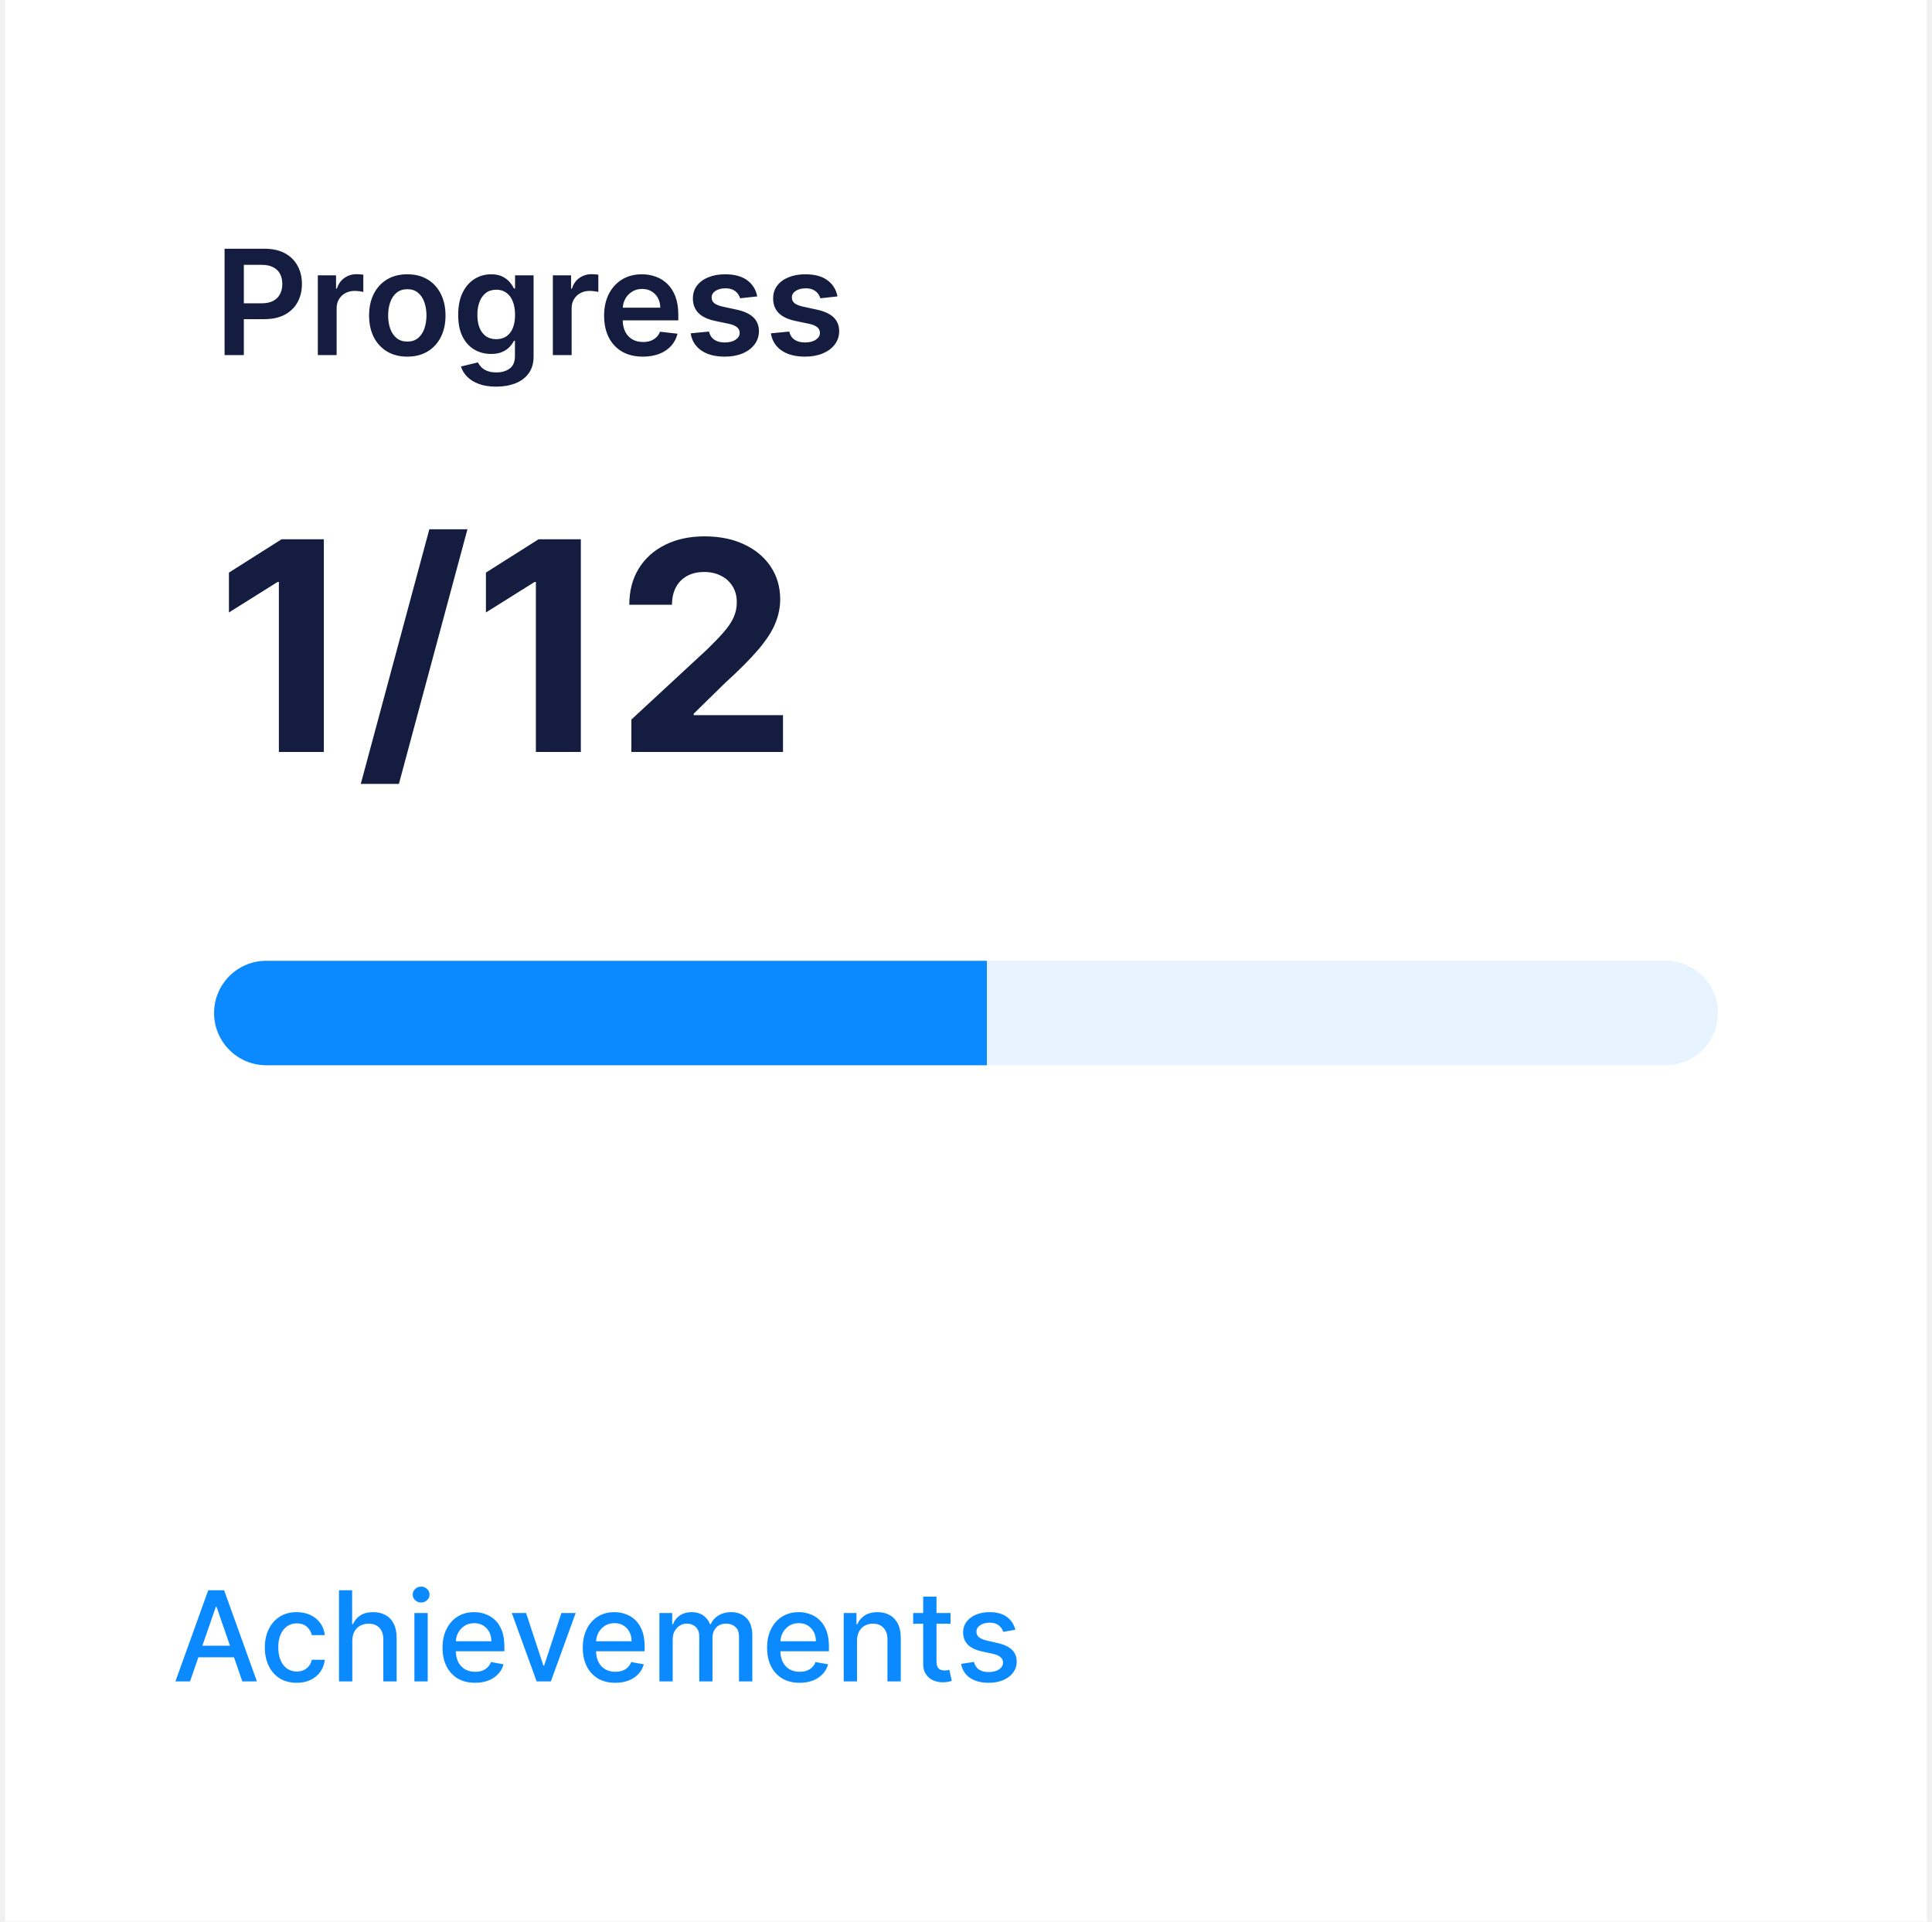
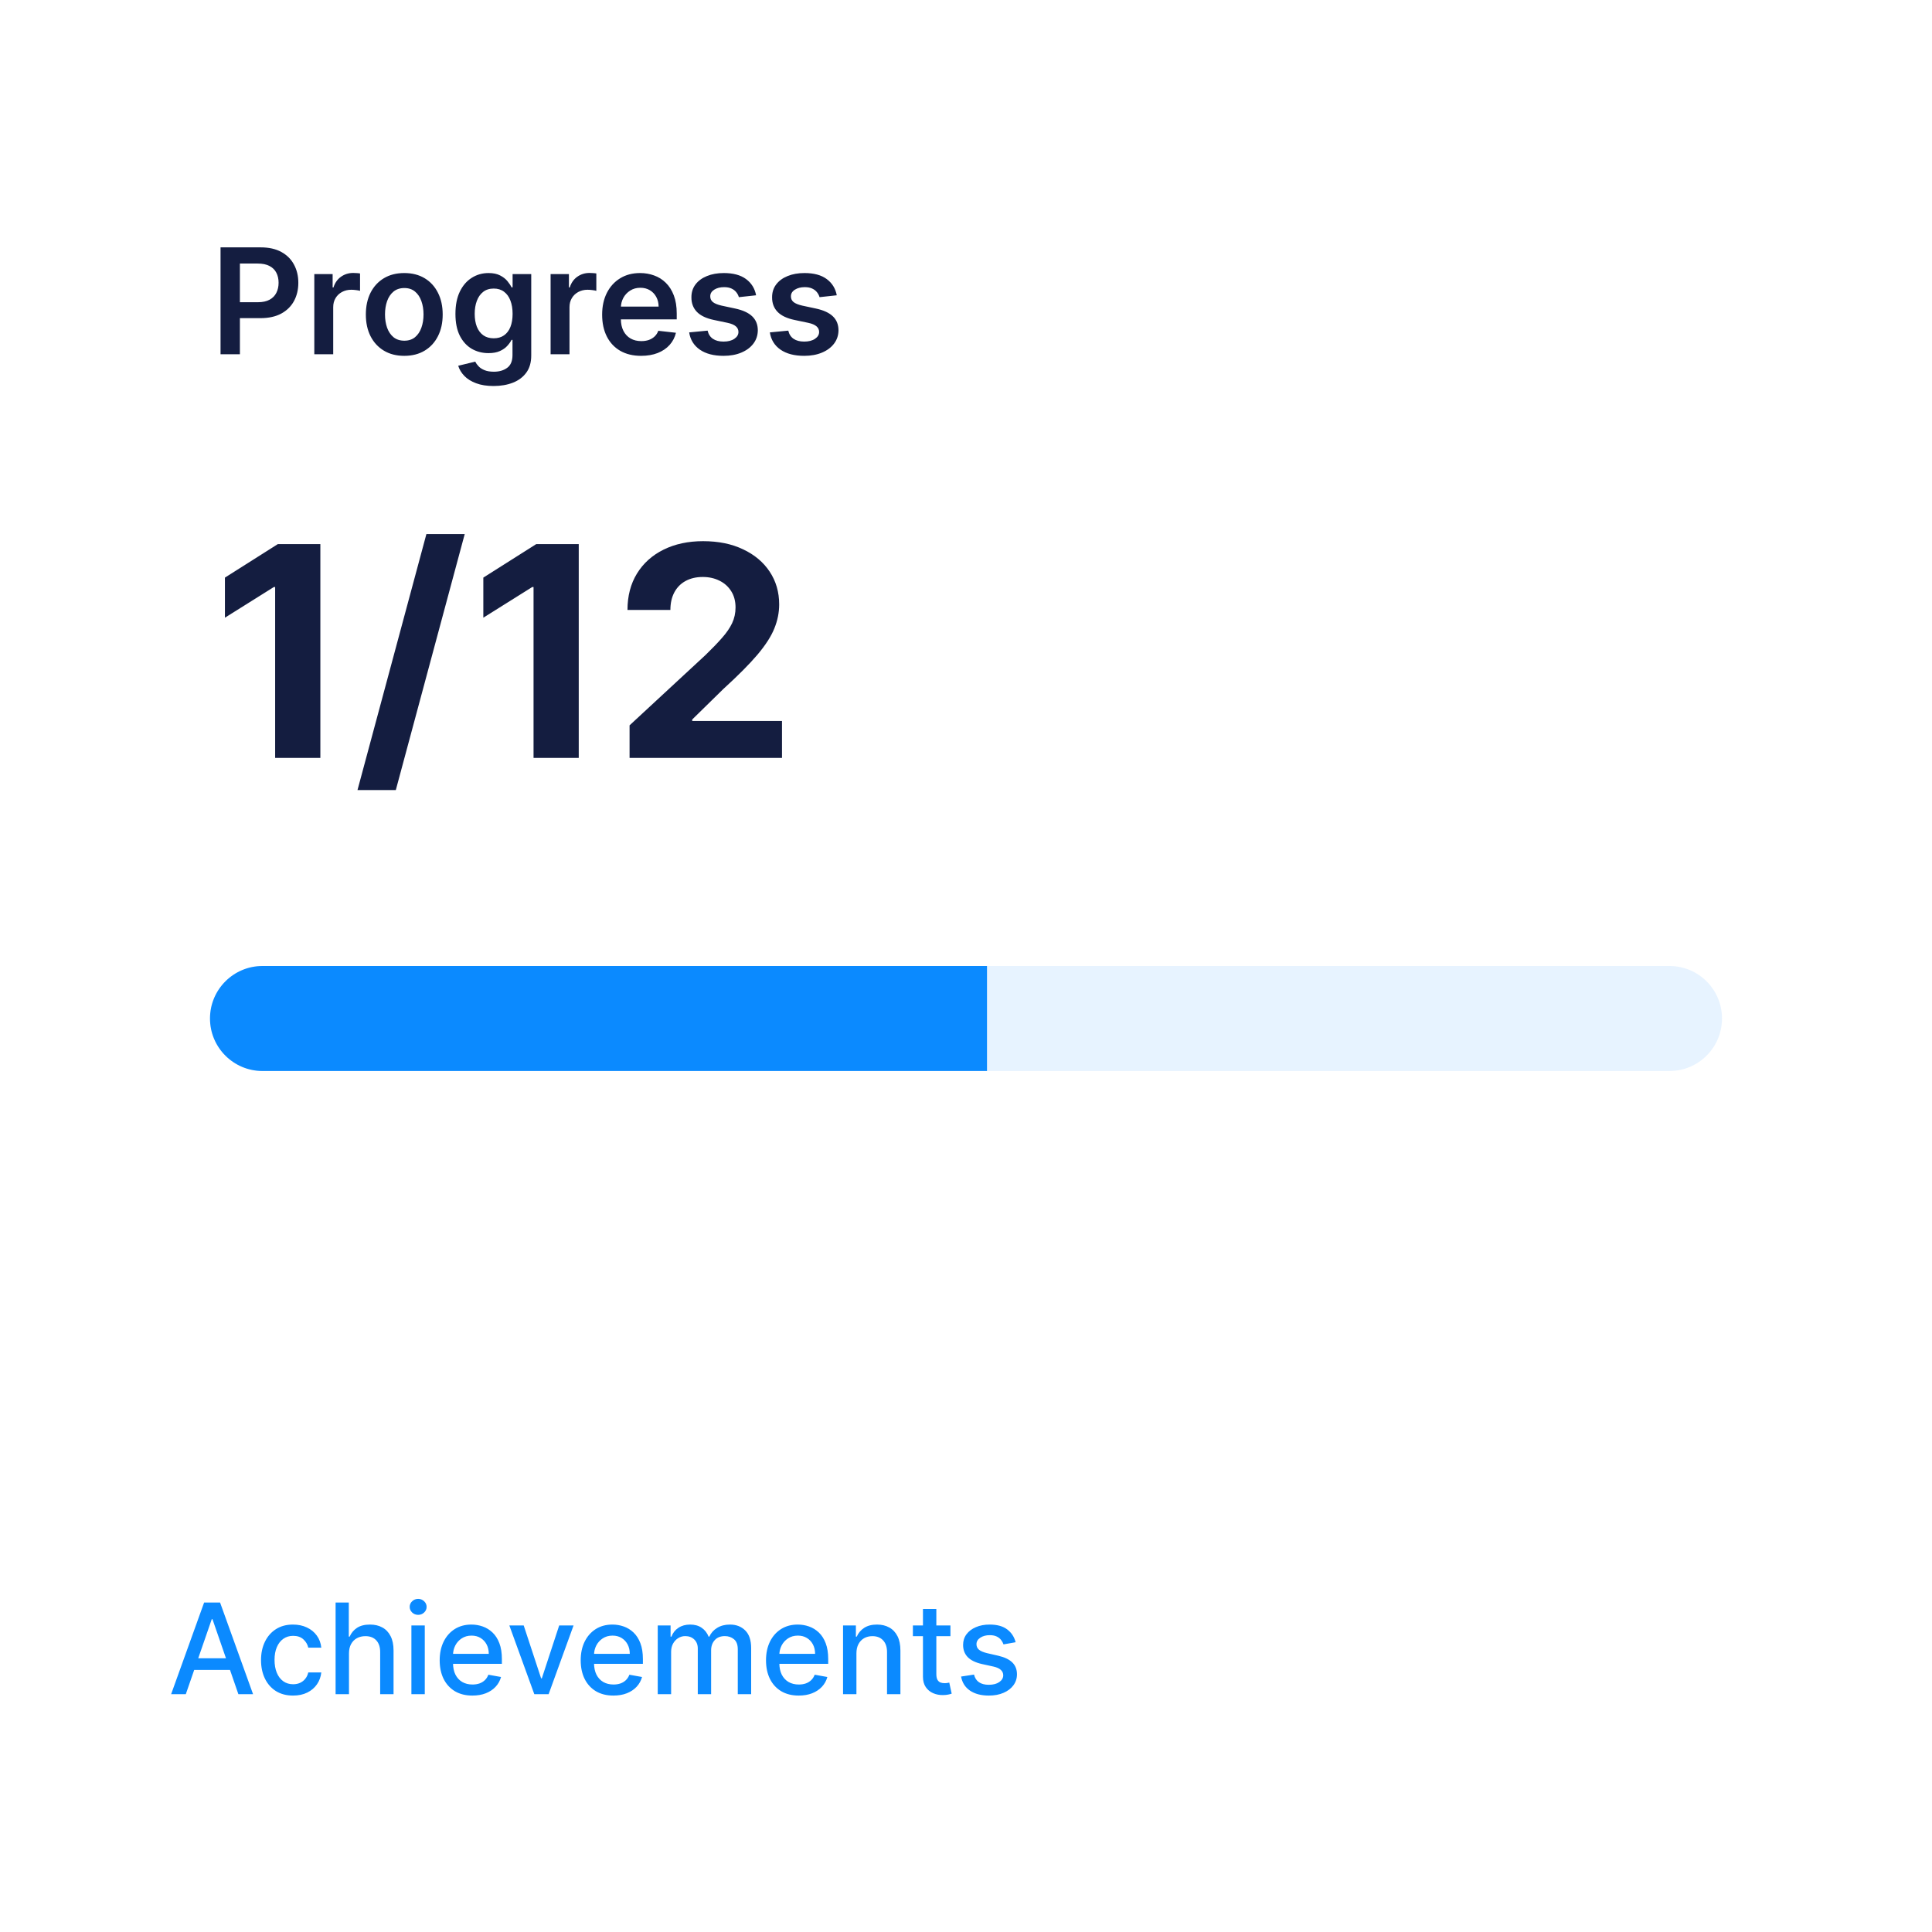
- <svg xmlns="http://www.w3.org/2000/svg" width="185" height="184" viewBox="0 0 185 184" fill="none">
-   <rect width="184" height="184" transform="translate(0.5)" fill="white" />
-   <path d="M21.504 34V23.818H25.322C26.105 23.818 26.761 23.964 27.291 24.256C27.825 24.547 28.227 24.948 28.499 25.459C28.774 25.966 28.912 26.543 28.912 27.189C28.912 27.842 28.774 28.422 28.499 28.929C28.224 29.436 27.818 29.835 27.281 30.127C26.744 30.416 26.083 30.56 25.298 30.56H22.767V29.043H25.049C25.506 29.043 25.881 28.964 26.173 28.805C26.464 28.646 26.68 28.427 26.819 28.148C26.961 27.87 27.033 27.55 27.033 27.189C27.033 26.828 26.961 26.509 26.819 26.234C26.68 25.959 26.463 25.745 26.168 25.593C25.876 25.437 25.5 25.359 25.039 25.359H23.349V34H21.504ZM30.434 34V26.364H32.179V27.636H32.259C32.398 27.195 32.637 26.856 32.975 26.617C33.316 26.375 33.706 26.254 34.143 26.254C34.243 26.254 34.354 26.259 34.476 26.269C34.602 26.276 34.707 26.287 34.79 26.304V27.959C34.713 27.933 34.592 27.91 34.427 27.89C34.264 27.867 34.107 27.855 33.954 27.855C33.626 27.855 33.331 27.926 33.069 28.069C32.811 28.208 32.607 28.402 32.458 28.651C32.309 28.899 32.234 29.186 32.234 29.511V34H30.434ZM39.002 34.149C38.256 34.149 37.61 33.985 37.063 33.657C36.516 33.329 36.092 32.87 35.79 32.28C35.492 31.69 35.343 31 35.343 30.212C35.343 29.423 35.492 28.732 35.79 28.139C36.092 27.545 36.516 27.084 37.063 26.756C37.61 26.428 38.256 26.264 39.002 26.264C39.748 26.264 40.394 26.428 40.941 26.756C41.488 27.084 41.91 27.545 42.209 28.139C42.51 28.732 42.661 29.423 42.661 30.212C42.661 31 42.51 31.69 42.209 32.28C41.91 32.87 41.488 33.329 40.941 33.657C40.394 33.985 39.748 34.149 39.002 34.149ZM39.012 32.707C39.416 32.707 39.754 32.596 40.026 32.374C40.298 32.149 40.5 31.847 40.633 31.47C40.768 31.092 40.836 30.671 40.836 30.207C40.836 29.739 40.768 29.317 40.633 28.939C40.5 28.558 40.298 28.255 40.026 28.029C39.754 27.804 39.416 27.691 39.012 27.691C38.597 27.691 38.253 27.804 37.978 28.029C37.706 28.255 37.502 28.558 37.366 28.939C37.233 29.317 37.167 29.739 37.167 30.207C37.167 30.671 37.233 31.092 37.366 31.47C37.502 31.847 37.706 32.149 37.978 32.374C38.253 32.596 38.597 32.707 39.012 32.707ZM47.509 37.023C46.863 37.023 46.308 36.935 45.844 36.759C45.38 36.587 45.007 36.355 44.725 36.063C44.444 35.772 44.248 35.448 44.139 35.094L45.759 34.701C45.832 34.85 45.938 34.998 46.078 35.144C46.217 35.293 46.404 35.415 46.639 35.511C46.878 35.611 47.178 35.66 47.539 35.66C48.05 35.66 48.472 35.536 48.807 35.288C49.142 35.042 49.309 34.638 49.309 34.075V32.628H49.22C49.127 32.813 48.991 33.004 48.812 33.2C48.636 33.395 48.403 33.559 48.111 33.692C47.823 33.824 47.46 33.891 47.022 33.891C46.435 33.891 45.904 33.753 45.426 33.478C44.952 33.2 44.575 32.785 44.293 32.235C44.014 31.682 43.875 30.989 43.875 30.157C43.875 29.318 44.014 28.611 44.293 28.034C44.575 27.454 44.954 27.015 45.431 26.717C45.909 26.415 46.441 26.264 47.027 26.264C47.475 26.264 47.843 26.34 48.131 26.493C48.422 26.642 48.654 26.823 48.827 27.035C48.999 27.244 49.13 27.441 49.22 27.626H49.319V26.364H51.094V34.124C51.094 34.777 50.938 35.318 50.627 35.745C50.315 36.173 49.889 36.492 49.349 36.705C48.809 36.917 48.196 37.023 47.509 37.023ZM47.524 32.479C47.906 32.479 48.23 32.386 48.499 32.2C48.767 32.015 48.971 31.748 49.11 31.4C49.249 31.052 49.319 30.634 49.319 30.147C49.319 29.666 49.249 29.245 49.11 28.884C48.974 28.523 48.772 28.243 48.504 28.044C48.239 27.842 47.912 27.741 47.524 27.741C47.123 27.741 46.788 27.845 46.52 28.054C46.252 28.263 46.049 28.549 45.913 28.914C45.778 29.275 45.71 29.686 45.71 30.147C45.71 30.614 45.778 31.024 45.913 31.375C46.053 31.723 46.257 31.995 46.525 32.19C46.797 32.383 47.13 32.479 47.524 32.479ZM52.938 34V26.364H54.683V27.636H54.763C54.902 27.195 55.141 26.856 55.479 26.617C55.82 26.375 56.21 26.254 56.647 26.254C56.747 26.254 56.858 26.259 56.98 26.269C57.106 26.276 57.211 26.287 57.294 26.304V27.959C57.217 27.933 57.096 27.91 56.931 27.89C56.768 27.867 56.611 27.855 56.458 27.855C56.13 27.855 55.835 27.926 55.573 28.069C55.315 28.208 55.111 28.402 54.962 28.651C54.813 28.899 54.738 29.186 54.738 29.511V34H52.938ZM61.555 34.149C60.79 34.149 60.129 33.99 59.572 33.672C59.018 33.35 58.592 32.896 58.294 32.31C57.996 31.72 57.847 31.025 57.847 30.227C57.847 29.441 57.996 28.752 58.294 28.158C58.596 27.562 59.017 27.098 59.557 26.766C60.097 26.432 60.732 26.264 61.461 26.264C61.932 26.264 62.376 26.34 62.793 26.493C63.214 26.642 63.586 26.874 63.907 27.189C64.232 27.504 64.487 27.905 64.673 28.392C64.858 28.876 64.951 29.453 64.951 30.122V30.674H58.692V29.461H63.226C63.222 29.116 63.148 28.81 63.002 28.541C62.856 28.269 62.653 28.056 62.391 27.9C62.132 27.744 61.831 27.666 61.486 27.666C61.118 27.666 60.795 27.756 60.516 27.935C60.238 28.11 60.021 28.342 59.865 28.631C59.713 28.916 59.635 29.229 59.631 29.57V30.629C59.631 31.073 59.713 31.454 59.875 31.773C60.037 32.088 60.264 32.33 60.556 32.499C60.848 32.664 61.189 32.747 61.58 32.747C61.842 32.747 62.079 32.711 62.291 32.638C62.503 32.562 62.687 32.45 62.843 32.305C62.999 32.159 63.117 31.978 63.196 31.763L64.876 31.952C64.77 32.396 64.568 32.784 64.27 33.115C63.975 33.443 63.597 33.698 63.136 33.881C62.676 34.06 62.149 34.149 61.555 34.149ZM72.509 28.382L70.868 28.561C70.822 28.395 70.741 28.24 70.625 28.094C70.512 27.948 70.36 27.83 70.167 27.741C69.975 27.651 69.74 27.607 69.462 27.607C69.087 27.607 68.772 27.688 68.517 27.85C68.265 28.012 68.141 28.223 68.144 28.482C68.141 28.704 68.222 28.884 68.388 29.023C68.557 29.163 68.835 29.277 69.223 29.366L70.525 29.645C71.248 29.801 71.785 30.048 72.136 30.386C72.491 30.724 72.67 31.166 72.673 31.713C72.67 32.194 72.529 32.618 72.251 32.986C71.975 33.35 71.593 33.635 71.102 33.841C70.612 34.046 70.048 34.149 69.412 34.149C68.477 34.149 67.725 33.954 67.155 33.562C66.585 33.168 66.245 32.62 66.135 31.917L67.89 31.748C67.97 32.093 68.139 32.353 68.397 32.528C68.656 32.704 68.993 32.792 69.407 32.792C69.834 32.792 70.177 32.704 70.436 32.528C70.698 32.353 70.829 32.136 70.829 31.877C70.829 31.658 70.744 31.478 70.575 31.335C70.409 31.193 70.151 31.083 69.799 31.007L68.497 30.734C67.764 30.581 67.223 30.324 66.871 29.963C66.52 29.599 66.346 29.138 66.349 28.581C66.346 28.11 66.474 27.703 66.732 27.358C66.994 27.01 67.357 26.741 67.821 26.553C68.288 26.36 68.827 26.264 69.437 26.264C70.332 26.264 71.036 26.455 71.549 26.836C72.067 27.217 72.386 27.733 72.509 28.382ZM80.193 28.382L78.552 28.561C78.506 28.395 78.424 28.24 78.308 28.094C78.196 27.948 78.043 27.83 77.851 27.741C77.659 27.651 77.424 27.607 77.145 27.607C76.77 27.607 76.456 27.688 76.201 27.85C75.949 28.012 75.824 28.223 75.828 28.482C75.824 28.704 75.906 28.884 76.071 29.023C76.24 29.163 76.519 29.277 76.906 29.366L78.209 29.645C78.931 29.801 79.469 30.048 79.82 30.386C80.174 30.724 80.353 31.166 80.357 31.713C80.353 32.194 80.213 32.618 79.934 32.986C79.659 33.35 79.276 33.635 78.786 33.841C78.295 34.046 77.732 34.149 77.095 34.149C76.161 34.149 75.408 33.954 74.838 33.562C74.268 33.168 73.928 32.62 73.819 31.917L75.574 31.748C75.654 32.093 75.823 32.353 76.081 32.528C76.34 32.704 76.676 32.792 77.09 32.792C77.518 32.792 77.861 32.704 78.12 32.528C78.381 32.353 78.512 32.136 78.512 31.877C78.512 31.658 78.428 31.478 78.259 31.335C78.093 31.193 77.835 31.083 77.483 31.007L76.181 30.734C75.448 30.581 74.906 30.324 74.555 29.963C74.204 29.599 74.029 29.138 74.033 28.581C74.029 28.11 74.157 27.703 74.416 27.358C74.677 27.01 75.04 26.741 75.504 26.553C75.972 26.36 76.51 26.264 77.12 26.264C78.015 26.264 78.719 26.455 79.233 26.836C79.75 27.217 80.07 27.733 80.193 28.382Z" fill="#141D40" />
-   <path d="M31.01 51.636V72H26.704V55.723H26.585L21.922 58.646V54.828L26.963 51.636H31.01ZM44.759 50.682L38.196 75.062H34.547L41.11 50.682H44.759ZM55.619 51.636V72H51.314V55.723H51.195L46.531 58.646V54.828L51.572 51.636H55.619ZM60.459 72V68.898L67.708 62.186C68.324 61.59 68.841 61.053 69.259 60.575C69.683 60.098 70.005 59.631 70.223 59.173C70.442 58.709 70.552 58.209 70.552 57.672C70.552 57.075 70.416 56.562 70.144 56.131C69.872 55.693 69.501 55.358 69.03 55.126C68.559 54.888 68.026 54.769 67.429 54.769C66.806 54.769 66.263 54.894 65.799 55.146C65.335 55.398 64.977 55.76 64.725 56.23C64.473 56.701 64.347 57.261 64.347 57.91H60.26C60.26 56.578 60.562 55.421 61.165 54.44C61.768 53.459 62.614 52.7 63.701 52.163C64.788 51.626 66.041 51.358 67.459 51.358C68.918 51.358 70.187 51.617 71.267 52.133C72.355 52.644 73.2 53.353 73.803 54.261C74.406 55.169 74.708 56.21 74.708 57.383C74.708 58.153 74.555 58.911 74.25 59.66C73.952 60.41 73.418 61.242 72.65 62.156C71.881 63.064 70.797 64.155 69.398 65.428L66.425 68.341V68.48H74.976V72H60.459Z" fill="#141D40" />
-   <path d="M18.196 161H16.798L19.939 152.273H21.46L24.601 161H23.203L20.736 153.858H20.668L18.196 161ZM18.43 157.582H22.965V158.69H18.43V157.582ZM28.41 161.132C27.777 161.132 27.232 160.989 26.774 160.702C26.32 160.412 25.97 160.013 25.726 159.504C25.482 158.996 25.359 158.413 25.359 157.757C25.359 157.092 25.484 156.506 25.734 155.997C25.984 155.486 26.337 155.087 26.791 154.8C27.246 154.513 27.781 154.369 28.398 154.369C28.895 154.369 29.338 154.462 29.727 154.646C30.116 154.828 30.43 155.084 30.669 155.413C30.91 155.743 31.054 156.128 31.099 156.568H29.859C29.791 156.261 29.635 155.997 29.391 155.776C29.149 155.554 28.825 155.443 28.419 155.443C28.064 155.443 27.753 155.537 27.486 155.724C27.222 155.909 27.016 156.173 26.868 156.517C26.72 156.858 26.646 157.261 26.646 157.727C26.646 158.205 26.719 158.616 26.864 158.963C27.009 159.31 27.213 159.578 27.477 159.768C27.744 159.959 28.058 160.054 28.419 160.054C28.66 160.054 28.879 160.01 29.075 159.922C29.274 159.831 29.44 159.702 29.574 159.534C29.71 159.366 29.805 159.165 29.859 158.929H31.099C31.054 159.352 30.916 159.73 30.686 160.062C30.456 160.395 30.148 160.656 29.761 160.847C29.378 161.037 28.928 161.132 28.41 161.132ZM33.736 157.114V161H32.462V152.273H33.719V155.52H33.8C33.953 155.168 34.188 154.888 34.503 154.68C34.819 154.473 35.23 154.369 35.739 154.369C36.188 154.369 36.58 154.462 36.915 154.646C37.253 154.831 37.515 155.107 37.699 155.473C37.887 155.837 37.98 156.291 37.98 156.837V161H36.706V156.99C36.706 156.51 36.583 156.138 36.336 155.874C36.088 155.607 35.745 155.473 35.304 155.473C35.003 155.473 34.733 155.537 34.495 155.665C34.259 155.793 34.073 155.98 33.936 156.227C33.803 156.472 33.736 156.767 33.736 157.114ZM39.681 161V154.455H40.955V161H39.681ZM40.324 153.445C40.103 153.445 39.912 153.371 39.753 153.223C39.597 153.072 39.519 152.893 39.519 152.686C39.519 152.476 39.597 152.297 39.753 152.149C39.912 151.999 40.103 151.923 40.324 151.923C40.546 151.923 40.735 151.999 40.891 152.149C41.05 152.297 41.13 152.476 41.13 152.686C41.13 152.893 41.05 153.072 40.891 153.223C40.735 153.371 40.546 153.445 40.324 153.445ZM45.49 161.132C44.845 161.132 44.29 160.994 43.824 160.719C43.361 160.44 43.003 160.05 42.75 159.547C42.5 159.041 42.375 158.449 42.375 157.77C42.375 157.099 42.5 156.509 42.75 155.997C43.003 155.486 43.355 155.087 43.807 154.8C44.261 154.513 44.793 154.369 45.401 154.369C45.77 154.369 46.128 154.43 46.474 154.553C46.821 154.675 47.132 154.866 47.408 155.128C47.683 155.389 47.901 155.729 48.06 156.146C48.219 156.561 48.298 157.065 48.298 157.659V158.111H43.095V157.156H47.05C47.05 156.821 46.981 156.524 46.845 156.266C46.709 156.004 46.517 155.798 46.27 155.648C46.026 155.497 45.739 155.422 45.409 155.422C45.051 155.422 44.739 155.51 44.472 155.686C44.207 155.859 44.003 156.087 43.858 156.368C43.716 156.646 43.645 156.949 43.645 157.276V158.021C43.645 158.459 43.722 158.831 43.875 159.138C44.031 159.445 44.249 159.679 44.527 159.841C44.805 160 45.131 160.08 45.503 160.08C45.744 160.08 45.965 160.045 46.163 159.977C46.362 159.906 46.534 159.801 46.679 159.662C46.824 159.523 46.935 159.351 47.011 159.146L48.217 159.364C48.121 159.719 47.947 160.03 47.697 160.297C47.45 160.561 47.139 160.767 46.764 160.915C46.392 161.06 45.967 161.132 45.49 161.132ZM55.124 154.455L52.75 161H51.387L49.009 154.455H50.377L52.034 159.491H52.103L53.756 154.455H55.124ZM58.92 161.132C58.275 161.132 57.719 160.994 57.254 160.719C56.791 160.44 56.432 160.05 56.18 159.547C55.93 159.041 55.805 158.449 55.805 157.77C55.805 157.099 55.93 156.509 56.18 155.997C56.432 155.486 56.785 155.087 57.236 154.8C57.691 154.513 58.222 154.369 58.83 154.369C59.2 154.369 59.557 154.43 59.904 154.553C60.251 154.675 60.562 154.866 60.837 155.128C61.113 155.389 61.33 155.729 61.489 156.146C61.648 156.561 61.728 157.065 61.728 157.659V158.111H56.525V157.156H60.479C60.479 156.821 60.411 156.524 60.275 156.266C60.139 156.004 59.947 155.798 59.7 155.648C59.455 155.497 59.168 155.422 58.839 155.422C58.481 155.422 58.168 155.51 57.901 155.686C57.637 155.859 57.432 156.087 57.288 156.368C57.146 156.646 57.075 156.949 57.075 157.276V158.021C57.075 158.459 57.151 158.831 57.305 159.138C57.461 159.445 57.678 159.679 57.957 159.841C58.235 160 58.56 160.08 58.932 160.08C59.174 160.08 59.394 160.045 59.593 159.977C59.792 159.906 59.964 159.801 60.109 159.662C60.254 159.523 60.364 159.351 60.441 159.146L61.647 159.364C61.55 159.719 61.377 160.03 61.127 160.297C60.88 160.561 60.569 160.767 60.194 160.915C59.822 161.06 59.397 161.132 58.92 161.132ZM63.142 161V154.455H64.365V155.52H64.446C64.582 155.159 64.805 154.878 65.115 154.676C65.424 154.472 65.795 154.369 66.227 154.369C66.664 154.369 67.031 154.472 67.326 154.676C67.625 154.881 67.845 155.162 67.987 155.52H68.055C68.211 155.17 68.46 154.892 68.801 154.685C69.142 154.474 69.548 154.369 70.019 154.369C70.613 154.369 71.098 154.555 71.473 154.928C71.85 155.3 72.039 155.861 72.039 156.611V161H70.765V156.73C70.765 156.287 70.644 155.966 70.403 155.767C70.162 155.568 69.873 155.469 69.538 155.469C69.123 155.469 68.801 155.597 68.571 155.852C68.341 156.105 68.225 156.43 68.225 156.828V161H66.956V156.649C66.956 156.294 66.845 156.009 66.623 155.793C66.402 155.577 66.113 155.469 65.758 155.469C65.517 155.469 65.294 155.533 65.089 155.661C64.887 155.786 64.724 155.96 64.599 156.185C64.477 156.409 64.416 156.669 64.416 156.964V161H63.142ZM76.568 161.132C75.923 161.132 75.368 160.994 74.902 160.719C74.439 160.44 74.081 160.05 73.828 159.547C73.578 159.041 73.453 158.449 73.453 157.77C73.453 157.099 73.578 156.509 73.828 155.997C74.081 155.486 74.433 155.087 74.885 154.8C75.34 154.513 75.871 154.369 76.479 154.369C76.848 154.369 77.206 154.43 77.553 154.553C77.899 154.675 78.21 154.866 78.486 155.128C78.761 155.389 78.979 155.729 79.138 156.146C79.297 156.561 79.376 157.065 79.376 157.659V158.111H74.173V157.156H78.128C78.128 156.821 78.06 156.524 77.923 156.266C77.787 156.004 77.595 155.798 77.348 155.648C77.104 155.497 76.817 155.422 76.487 155.422C76.129 155.422 75.817 155.51 75.55 155.686C75.285 155.859 75.081 156.087 74.936 156.368C74.794 156.646 74.723 156.949 74.723 157.276V158.021C74.723 158.459 74.8 158.831 74.953 159.138C75.109 159.445 75.327 159.679 75.605 159.841C75.883 160 76.209 160.08 76.581 160.08C76.822 160.08 77.043 160.045 77.242 159.977C77.44 159.906 77.612 159.801 77.757 159.662C77.902 159.523 78.013 159.351 78.09 159.146L79.296 159.364C79.199 159.719 79.026 160.03 78.776 160.297C78.528 160.561 78.217 160.767 77.842 160.915C77.47 161.06 77.046 161.132 76.568 161.132ZM82.064 157.114V161H80.79V154.455H82.013V155.52H82.094C82.245 155.173 82.481 154.895 82.802 154.685C83.125 154.474 83.533 154.369 84.025 154.369C84.471 154.369 84.861 154.463 85.196 154.651C85.532 154.835 85.791 155.111 85.976 155.477C86.161 155.844 86.253 156.297 86.253 156.837V161H84.979V156.99C84.979 156.516 84.856 156.145 84.608 155.878C84.361 155.608 84.022 155.473 83.59 155.473C83.294 155.473 83.032 155.537 82.802 155.665C82.574 155.793 82.394 155.98 82.26 156.227C82.13 156.472 82.064 156.767 82.064 157.114ZM91.017 154.455V155.477H87.442V154.455H91.017ZM88.401 152.886H89.675V159.078C89.675 159.325 89.712 159.511 89.786 159.636C89.86 159.759 89.955 159.842 90.071 159.888C90.191 159.93 90.32 159.952 90.459 159.952C90.561 159.952 90.651 159.945 90.728 159.93C90.804 159.916 90.864 159.905 90.907 159.896L91.137 160.949C91.063 160.977 90.958 161.006 90.821 161.034C90.685 161.065 90.515 161.082 90.31 161.085C89.975 161.091 89.662 161.031 89.373 160.906C89.083 160.781 88.848 160.588 88.669 160.327C88.49 160.065 88.401 159.737 88.401 159.342V152.886ZM97.226 156.053L96.071 156.257C96.023 156.109 95.946 155.969 95.841 155.835C95.739 155.702 95.6 155.592 95.424 155.507C95.248 155.422 95.027 155.379 94.763 155.379C94.402 155.379 94.101 155.46 93.86 155.622C93.618 155.781 93.498 155.987 93.498 156.24C93.498 156.459 93.579 156.635 93.74 156.768C93.902 156.902 94.164 157.011 94.525 157.097L95.564 157.335C96.166 157.474 96.615 157.689 96.911 157.979C97.206 158.268 97.354 158.645 97.354 159.108C97.354 159.5 97.24 159.849 97.013 160.156C96.789 160.46 96.475 160.699 96.071 160.872C95.671 161.045 95.206 161.132 94.678 161.132C93.945 161.132 93.347 160.976 92.884 160.663C92.421 160.348 92.137 159.901 92.032 159.321L93.263 159.134C93.34 159.455 93.498 159.697 93.736 159.862C93.975 160.024 94.286 160.105 94.669 160.105C95.087 160.105 95.421 160.018 95.671 159.845C95.921 159.669 96.046 159.455 96.046 159.202C96.046 158.997 95.969 158.825 95.816 158.686C95.665 158.547 95.434 158.442 95.121 158.371L94.013 158.128C93.402 157.989 92.951 157.767 92.658 157.463C92.368 157.159 92.223 156.774 92.223 156.308C92.223 155.922 92.331 155.584 92.547 155.294C92.763 155.004 93.061 154.778 93.442 154.616C93.823 154.452 94.259 154.369 94.75 154.369C95.458 154.369 96.015 154.523 96.421 154.83C96.827 155.134 97.096 155.541 97.226 156.053Z" fill="#0B8AFF" />
+ <svg xmlns="http://www.w3.org/2000/svg" width="616" height="616" viewBox="0 0 616 616" fill="none">
+   <rect width="616" height="616" fill="white" />
+   <path d="M70.318 112.957V78.87H83.101C85.719 78.87 87.916 79.358 89.692 80.334C91.478 81.311 92.826 82.653 93.736 84.362C94.657 86.06 95.118 87.99 95.118 90.154C95.118 92.34 94.657 94.282 93.736 95.98C92.815 97.677 91.456 99.014 89.659 99.991C87.861 100.956 85.647 101.439 83.017 101.439H74.546V96.362H82.185C83.717 96.362 84.97 96.096 85.947 95.564C86.923 95.031 87.645 94.299 88.111 93.367C88.588 92.434 88.826 91.364 88.826 90.154C88.826 88.945 88.588 87.88 88.111 86.959C87.645 86.038 86.918 85.322 85.93 84.811C84.954 84.29 83.694 84.029 82.152 84.029H76.493V112.957H70.318ZM100.215 112.957V87.391H106.057V91.652H106.323C106.789 90.176 107.588 89.039 108.72 88.24C109.863 87.43 111.167 87.025 112.631 87.025C112.964 87.025 113.336 87.042 113.747 87.075C114.168 87.097 114.518 87.136 114.795 87.192V92.734C114.54 92.645 114.135 92.568 113.58 92.501C113.036 92.423 112.509 92.385 111.999 92.385C110.9 92.385 109.913 92.623 109.036 93.1C108.171 93.566 107.488 94.215 106.989 95.048C106.49 95.88 106.24 96.84 106.24 97.927V112.957H100.215ZM128.897 113.456C126.4 113.456 124.236 112.907 122.406 111.808C120.575 110.71 119.154 109.173 118.145 107.198C117.146 105.223 116.647 102.915 116.647 100.274C116.647 97.633 117.146 95.319 118.145 93.333C119.154 91.347 120.575 89.805 122.406 88.706C124.236 87.608 126.4 87.058 128.897 87.058C131.393 87.058 133.557 87.608 135.388 88.706C137.219 89.805 138.634 91.347 139.632 93.333C140.642 95.319 141.147 97.633 141.147 100.274C141.147 102.915 140.642 105.223 139.632 107.198C138.634 109.173 137.219 110.71 135.388 111.808C133.557 112.907 131.393 113.456 128.897 113.456ZM128.93 108.629C130.284 108.629 131.416 108.257 132.325 107.514C133.235 106.759 133.912 105.75 134.356 104.485C134.811 103.22 135.038 101.811 135.038 100.257C135.038 98.693 134.811 97.278 134.356 96.013C133.912 94.737 133.235 93.722 132.325 92.967C131.416 92.213 130.284 91.835 128.93 91.835C127.543 91.835 126.389 92.213 125.468 92.967C124.558 93.722 123.876 94.737 123.421 96.013C122.977 97.278 122.755 98.693 122.755 100.257C122.755 101.811 122.977 103.22 123.421 104.485C123.876 105.75 124.558 106.759 125.468 107.514C126.389 108.257 127.543 108.629 128.93 108.629ZM157.379 123.076C155.215 123.076 153.357 122.782 151.803 122.194C150.25 121.617 149.001 120.84 148.058 119.864C147.115 118.887 146.46 117.806 146.094 116.618L151.52 115.303C151.764 115.803 152.119 116.296 152.585 116.785C153.051 117.284 153.678 117.695 154.466 118.016C155.265 118.349 156.269 118.516 157.479 118.516C159.188 118.516 160.602 118.1 161.723 117.267C162.844 116.446 163.404 115.093 163.404 113.206V108.363H163.104C162.794 108.984 162.339 109.622 161.74 110.277C161.152 110.932 160.369 111.481 159.393 111.925C158.427 112.368 157.212 112.59 155.748 112.59C153.784 112.59 152.003 112.13 150.405 111.209C148.818 110.277 147.553 108.89 146.61 107.048C145.678 105.195 145.212 102.876 145.212 100.091C145.212 97.283 145.678 94.914 146.61 92.984C147.553 91.042 148.824 89.572 150.422 88.573C152.019 87.563 153.8 87.058 155.764 87.058C157.262 87.058 158.494 87.314 159.459 87.824C160.436 88.323 161.213 88.928 161.79 89.638C162.367 90.337 162.805 90.998 163.104 91.619H163.437V87.391H169.379V113.373C169.379 115.559 168.858 117.367 167.815 118.799C166.772 120.23 165.346 121.301 163.537 122.011C161.729 122.721 159.676 123.076 157.379 123.076ZM157.429 107.863C158.705 107.863 159.792 107.553 160.691 106.931C161.59 106.31 162.272 105.417 162.738 104.252C163.204 103.087 163.437 101.689 163.437 100.057C163.437 98.448 163.204 97.039 162.738 95.83C162.283 94.62 161.606 93.683 160.708 93.017C159.82 92.34 158.727 92.002 157.429 92.002C156.086 92.002 154.965 92.351 154.067 93.05C153.168 93.749 152.491 94.709 152.036 95.93C151.581 97.139 151.354 98.515 151.354 100.057C151.354 101.622 151.581 102.992 152.036 104.168C152.502 105.334 153.185 106.243 154.083 106.898C154.993 107.542 156.108 107.863 157.429 107.863ZM175.554 112.957V87.391H181.396V91.652H181.662C182.129 90.176 182.927 89.039 184.059 88.24C185.202 87.43 186.506 87.025 187.971 87.025C188.303 87.025 188.675 87.042 189.086 87.075C189.507 87.097 189.857 87.136 190.134 87.192V92.734C189.879 92.645 189.474 92.568 188.919 92.501C188.376 92.423 187.849 92.385 187.338 92.385C186.24 92.385 185.252 92.623 184.375 93.1C183.51 93.566 182.828 94.215 182.328 95.048C181.829 95.88 181.579 96.84 181.579 97.927V112.957H175.554ZM204.402 113.456C201.839 113.456 199.626 112.923 197.761 111.858C195.908 110.782 194.483 109.262 193.484 107.298C192.485 105.322 191.986 102.998 191.986 100.324C191.986 97.694 192.485 95.386 193.484 93.4C194.494 91.403 195.903 89.849 197.711 88.74C199.52 87.619 201.645 87.058 204.086 87.058C205.662 87.058 207.149 87.314 208.547 87.824C209.956 88.323 211.199 89.1 212.275 90.154C213.362 91.208 214.217 92.551 214.838 94.182C215.46 95.802 215.77 97.733 215.77 99.974V101.822H194.815V97.761H209.995C209.984 96.607 209.734 95.58 209.246 94.681C208.758 93.772 208.075 93.056 207.199 92.534C206.333 92.013 205.323 91.752 204.169 91.752C202.938 91.752 201.856 92.052 200.924 92.651C199.992 93.239 199.265 94.016 198.743 94.981C198.233 95.935 197.972 96.984 197.961 98.127V101.672C197.961 103.159 198.233 104.435 198.777 105.5C199.32 106.554 200.08 107.364 201.057 107.93C202.033 108.485 203.176 108.762 204.486 108.762C205.362 108.762 206.156 108.64 206.866 108.396C207.576 108.141 208.192 107.769 208.713 107.281C209.235 106.793 209.629 106.188 209.895 105.467L215.521 106.099C215.166 107.586 214.489 108.884 213.49 109.994C212.502 111.092 211.238 111.947 209.695 112.557C208.153 113.156 206.389 113.456 204.402 113.456ZM241.073 94.149L235.581 94.748C235.425 94.193 235.154 93.672 234.765 93.183C234.388 92.695 233.878 92.301 233.234 92.002C232.59 91.702 231.803 91.552 230.871 91.552C229.617 91.552 228.563 91.824 227.708 92.368C226.865 92.912 226.449 93.616 226.46 94.482C226.449 95.225 226.721 95.83 227.275 96.296C227.841 96.762 228.773 97.145 230.072 97.444L234.432 98.376C236.851 98.898 238.649 99.725 239.825 100.856C241.012 101.988 241.611 103.469 241.623 105.3C241.611 106.909 241.14 108.33 240.208 109.561C239.287 110.782 238.005 111.736 236.363 112.424C234.721 113.112 232.835 113.456 230.704 113.456C227.575 113.456 225.056 112.801 223.148 111.492C221.239 110.171 220.102 108.335 219.736 105.983L225.611 105.417C225.877 106.571 226.443 107.442 227.309 108.03C228.174 108.618 229.3 108.912 230.687 108.912C232.119 108.912 233.267 108.618 234.133 108.03C235.009 107.442 235.448 106.715 235.448 105.85C235.448 105.117 235.165 104.512 234.599 104.035C234.044 103.558 233.179 103.192 232.002 102.937L227.642 102.021C225.189 101.511 223.375 100.651 222.199 99.442C221.023 98.221 220.44 96.679 220.451 94.815C220.44 93.239 220.867 91.874 221.733 90.72C222.61 89.555 223.825 88.656 225.378 88.024C226.943 87.38 228.746 87.058 230.787 87.058C233.783 87.058 236.141 87.697 237.861 88.972C239.592 90.249 240.663 91.974 241.073 94.149ZM266.797 94.149L261.304 94.748C261.149 94.193 260.877 93.672 260.489 93.183C260.111 92.695 259.601 92.301 258.957 92.002C258.314 91.702 257.526 91.552 256.594 91.552C255.34 91.552 254.286 91.824 253.432 92.368C252.588 92.912 252.172 93.616 252.183 94.482C252.172 95.225 252.444 95.83 252.999 96.296C253.565 96.762 254.497 97.145 255.795 97.444L260.156 98.376C262.575 98.898 264.372 99.725 265.548 100.856C266.736 101.988 267.335 103.469 267.346 105.3C267.335 106.909 266.863 108.33 265.931 109.561C265.01 110.782 263.729 111.736 262.086 112.424C260.444 113.112 258.558 113.456 256.427 113.456C253.298 113.456 250.78 112.801 248.871 111.492C246.963 110.171 245.825 108.335 245.459 105.983L251.334 105.417C251.601 106.571 252.167 107.442 253.032 108.03C253.898 108.618 255.024 108.912 256.411 108.912C257.842 108.912 258.991 108.618 259.856 108.03C260.733 107.442 261.171 106.715 261.171 105.85C261.171 105.117 260.888 104.512 260.322 104.035C259.767 103.558 258.902 103.192 257.726 102.937L253.365 102.021C250.913 101.511 249.099 100.651 247.922 99.442C246.746 98.221 246.164 96.679 246.175 94.815C246.164 93.239 246.591 91.874 247.456 90.72C248.333 89.555 249.548 88.656 251.101 88.024C252.666 87.38 254.469 87.058 256.511 87.058C259.507 87.058 261.864 87.697 263.584 88.972C265.315 90.249 266.386 91.974 266.797 94.149Z" fill="#141D40" />
+   <path d="M102.142 173.478V241.652H87.728V187.16H87.328L71.716 196.946V184.164L88.593 173.478H102.142ZM148.171 170.283L126.2 251.905H113.984L135.954 170.283H148.171ZM184.529 173.478V241.652H170.116V187.16H169.716L154.104 196.946V184.164L170.981 173.478H184.529ZM200.732 241.652V231.266L224.999 208.797C227.063 206.8 228.794 205.002 230.192 203.404C231.613 201.806 232.689 200.242 233.421 198.711C234.154 197.157 234.52 195.482 234.52 193.684C234.52 191.687 234.065 189.967 233.155 188.525C232.245 187.06 231.002 185.939 229.427 185.162C227.851 184.363 226.065 183.964 224.067 183.964C221.981 183.964 220.162 184.386 218.608 185.229C217.055 186.072 215.856 187.282 215.013 188.857C214.17 190.433 213.748 192.308 213.748 194.483H200.067C200.067 190.022 201.076 186.15 203.096 182.866C205.115 179.581 207.945 177.04 211.584 175.243C215.224 173.445 219.418 172.546 224.167 172.546C229.049 172.546 233.299 173.412 236.916 175.143C240.556 176.851 243.385 179.226 245.405 182.266C247.424 185.307 248.434 188.791 248.434 192.719C248.434 195.293 247.924 197.834 246.903 200.342C245.904 202.849 244.118 205.635 241.544 208.697C238.969 211.737 235.341 215.388 230.658 219.649L220.705 229.402V229.868H249.333V241.652H200.732Z" fill="#141D40" />
+   <path d="M59.243 540.174H54.564L65.078 510.957H70.171L80.686 540.174H76.006L67.746 516.264H67.518L59.243 540.174ZM60.028 528.732H75.207V532.442H60.028V528.732ZM93.44 540.616C91.319 540.616 89.493 540.136 87.962 539.175C86.44 538.205 85.27 536.869 84.452 535.166C83.634 533.464 83.225 531.514 83.225 529.317C83.225 527.092 83.644 525.128 84.481 523.425C85.317 521.713 86.497 520.377 88.019 519.416C89.54 518.456 91.333 517.976 93.397 517.976C95.061 517.976 96.545 518.285 97.848 518.903C99.151 519.512 100.202 520.368 101.001 521.471C101.809 522.574 102.29 523.863 102.442 525.337H98.29C98.062 524.31 97.539 523.425 96.721 522.683C95.913 521.942 94.828 521.571 93.468 521.571C92.279 521.571 91.238 521.885 90.344 522.512C89.46 523.13 88.77 524.015 88.275 525.166C87.781 526.307 87.534 527.658 87.534 529.217C87.534 530.815 87.776 532.194 88.261 533.355C88.746 534.515 89.431 535.414 90.315 536.051C91.209 536.688 92.26 537.007 93.468 537.007C94.277 537.007 95.009 536.859 95.665 536.565C96.331 536.26 96.887 535.827 97.335 535.266C97.791 534.705 98.11 534.03 98.29 533.241H102.442C102.29 534.658 101.828 535.923 101.058 537.035C100.288 538.148 99.256 539.023 97.962 539.66C96.678 540.298 95.171 540.616 93.44 540.616ZM111.269 527.163V540.174H107.003V510.957H111.212V521.827H111.483C111.997 520.648 112.781 519.711 113.837 519.017C114.893 518.323 116.272 517.976 117.974 517.976C119.477 517.976 120.789 518.285 121.912 518.903C123.044 519.521 123.919 520.444 124.537 521.671C125.164 522.888 125.478 524.41 125.478 526.236V540.174H121.213V526.749C121.213 525.142 120.799 523.896 119.972 523.012C119.144 522.118 117.993 521.671 116.519 521.671C115.511 521.671 114.607 521.885 113.808 522.313C113.019 522.741 112.396 523.368 111.94 524.196C111.493 525.014 111.269 526.003 111.269 527.163ZM131.171 540.174V518.261H135.436V540.174H131.171ZM133.325 514.88C132.583 514.88 131.946 514.633 131.413 514.138C130.89 513.634 130.628 513.035 130.628 512.34C130.628 511.637 130.89 511.037 131.413 510.543C131.946 510.039 132.583 509.787 133.325 509.787C134.067 509.787 134.699 510.039 135.222 510.543C135.755 511.037 136.021 511.637 136.021 512.34C136.021 513.035 135.755 513.634 135.222 514.138C134.699 514.633 134.067 514.88 133.325 514.88ZM150.619 540.616C148.46 540.616 146.601 540.155 145.041 539.232C143.491 538.3 142.292 536.993 141.446 535.309C140.609 533.616 140.19 531.633 140.19 529.36C140.19 527.116 140.609 525.137 141.446 523.425C142.292 521.713 143.472 520.377 144.984 519.416C146.506 518.456 148.284 517.976 150.32 517.976C151.556 517.976 152.754 518.18 153.915 518.589C155.075 518.998 156.116 519.64 157.039 520.515C157.961 521.39 158.689 522.527 159.222 523.925C159.754 525.313 160.021 527.001 160.021 528.989V530.501H142.601V527.306H155.841C155.841 526.183 155.612 525.19 155.156 524.324C154.699 523.449 154.057 522.76 153.23 522.255C152.412 521.751 151.451 521.499 150.348 521.499C149.15 521.499 148.103 521.794 147.209 522.384C146.325 522.964 145.64 523.725 145.155 524.666C144.68 525.599 144.442 526.611 144.442 527.705V530.202C144.442 531.666 144.699 532.912 145.212 533.94C145.735 534.967 146.463 535.751 147.395 536.294C148.327 536.826 149.416 537.092 150.662 537.092C151.47 537.092 152.207 536.978 152.873 536.75C153.539 536.512 154.114 536.16 154.599 535.694C155.084 535.228 155.455 534.653 155.712 533.968L159.75 534.696C159.426 535.885 158.846 536.926 158.009 537.82C157.182 538.705 156.14 539.394 154.885 539.889C153.639 540.374 152.217 540.616 150.619 540.616ZM182.872 518.261L174.925 540.174H170.36L162.399 518.261H166.979L172.529 535.124H172.757L178.292 518.261H182.872ZM195.579 540.616C193.42 540.616 191.561 540.155 190.001 539.232C188.451 538.3 187.253 536.993 186.406 535.309C185.569 533.616 185.151 531.633 185.151 529.36C185.151 527.116 185.569 525.137 186.406 523.425C187.253 521.713 188.432 520.377 189.944 519.416C191.466 518.456 193.244 517.976 195.28 517.976C196.516 517.976 197.715 518.18 198.875 518.589C200.035 518.998 201.077 519.64 201.999 520.515C202.922 521.39 203.649 522.527 204.182 523.925C204.715 525.313 204.981 527.001 204.981 528.989V530.501H187.562V527.306H200.801C200.801 526.183 200.573 525.19 200.116 524.324C199.66 523.449 199.018 522.76 198.19 522.255C197.372 521.751 196.412 521.499 195.308 521.499C194.11 521.499 193.064 521.794 192.17 522.384C191.285 522.964 190.6 523.725 190.115 524.666C189.64 525.599 189.402 526.611 189.402 527.705V530.202C189.402 531.666 189.659 532.912 190.172 533.94C190.696 534.967 191.423 535.751 192.355 536.294C193.287 536.826 194.376 537.092 195.622 537.092C196.431 537.092 197.168 536.978 197.833 536.75C198.499 536.512 199.075 536.16 199.56 535.694C200.045 535.228 200.416 534.653 200.672 533.968L204.71 534.696C204.386 535.885 203.806 536.926 202.969 537.82C202.142 538.705 201.1 539.394 199.845 539.889C198.599 540.374 197.177 540.616 195.579 540.616ZM209.714 540.174V518.261H213.808V521.827H214.079C214.536 520.62 215.282 519.678 216.319 519.003C217.356 518.318 218.597 517.976 220.042 517.976C221.507 517.976 222.734 518.318 223.723 519.003C224.722 519.688 225.459 520.629 225.934 521.827H226.163C226.686 520.658 227.518 519.726 228.659 519.031C229.801 518.327 231.161 517.976 232.74 517.976C234.727 517.976 236.349 518.599 237.604 519.844C238.869 521.09 239.502 522.969 239.502 525.48V540.174H235.236V525.879C235.236 524.395 234.832 523.321 234.023 522.655C233.215 521.989 232.25 521.656 231.127 521.656C229.739 521.656 228.659 522.084 227.889 522.94C227.119 523.787 226.733 524.876 226.733 526.207V540.174H222.482V525.608C222.482 524.419 222.111 523.463 221.369 522.741C220.627 522.018 219.662 521.656 218.473 521.656C217.665 521.656 216.918 521.87 216.233 522.298C215.558 522.717 215.011 523.302 214.593 524.053C214.184 524.804 213.979 525.675 213.979 526.664V540.174H209.714ZM254.663 540.616C252.504 540.616 250.645 540.155 249.085 539.232C247.535 538.3 246.336 536.993 245.49 535.309C244.653 533.616 244.235 531.633 244.235 529.36C244.235 527.116 244.653 525.137 245.49 523.425C246.336 521.713 247.516 520.377 249.028 519.416C250.55 518.456 252.328 517.976 254.364 517.976C255.6 517.976 256.798 518.18 257.959 518.589C259.119 518.998 260.161 519.64 261.083 520.515C262.006 521.39 262.733 522.527 263.266 523.925C263.798 525.313 264.065 527.001 264.065 528.989V530.501H246.646V527.306H259.885C259.885 526.183 259.656 525.19 259.2 524.324C258.743 523.449 258.101 522.76 257.274 522.255C256.456 521.751 255.495 521.499 254.392 521.499C253.194 521.499 252.148 521.794 251.254 522.384C250.369 522.964 249.684 523.725 249.199 524.666C248.724 525.599 248.486 526.611 248.486 527.705V530.202C248.486 531.666 248.743 532.912 249.256 533.94C249.779 534.967 250.507 535.751 251.439 536.294C252.371 536.826 253.46 537.092 254.706 537.092C255.514 537.092 256.252 536.978 256.917 536.75C257.583 536.512 258.158 536.16 258.644 535.694C259.129 535.228 259.5 534.653 259.756 533.968L263.794 534.696C263.47 535.885 262.89 536.926 262.053 537.82C261.226 538.705 260.184 539.394 258.929 539.889C257.683 540.374 256.261 540.616 254.663 540.616ZM273.063 527.163V540.174H268.798V518.261H272.892V521.827H273.163C273.667 520.667 274.457 519.735 275.531 519.031C276.616 518.327 277.98 517.976 279.626 517.976C281.119 517.976 282.427 518.289 283.549 518.917C284.671 519.535 285.541 520.458 286.16 521.685C286.778 522.912 287.087 524.429 287.087 526.236V540.174H282.821V526.749C282.821 525.161 282.408 523.92 281.58 523.026C280.753 522.122 279.616 521.671 278.171 521.671C277.181 521.671 276.302 521.885 275.531 522.313C274.77 522.741 274.166 523.368 273.719 524.196C273.282 525.014 273.063 526.003 273.063 527.163ZM303.037 518.261V521.685H291.067V518.261H303.037ZM294.277 513.011H298.543V533.74C298.543 534.567 298.666 535.19 298.914 535.609C299.161 536.018 299.48 536.298 299.87 536.45C300.269 536.593 300.702 536.664 301.168 536.664C301.51 536.664 301.81 536.641 302.067 536.593C302.323 536.546 302.523 536.508 302.666 536.479L303.436 540.003C303.189 540.098 302.837 540.193 302.38 540.288C301.924 540.393 301.353 540.45 300.669 540.459C299.546 540.478 298.5 540.279 297.53 539.86C296.56 539.442 295.775 538.795 295.176 537.92C294.577 537.045 294.277 535.946 294.277 534.624V513.011ZM323.823 523.611L319.957 524.296C319.795 523.801 319.538 523.33 319.186 522.883C318.844 522.436 318.378 522.07 317.788 521.785C317.198 521.499 316.461 521.357 315.577 521.357C314.369 521.357 313.361 521.628 312.552 522.17C311.744 522.702 311.34 523.392 311.34 524.238C311.34 524.971 311.611 525.56 312.153 526.008C312.695 526.455 313.57 526.821 314.778 527.106L318.259 527.905C320.275 528.371 321.778 529.089 322.767 530.059C323.756 531.029 324.251 532.289 324.251 533.84C324.251 535.152 323.87 536.322 323.109 537.349C322.358 538.367 321.307 539.166 319.957 539.746C318.616 540.326 317.06 540.616 315.291 540.616C312.838 540.616 310.836 540.093 309.285 539.047C307.735 537.991 306.784 536.493 306.432 534.553L310.555 533.925C310.812 535 311.34 535.813 312.139 536.365C312.938 536.907 313.979 537.178 315.263 537.178C316.661 537.178 317.779 536.888 318.616 536.308C319.452 535.718 319.871 535 319.871 534.154C319.871 533.469 319.614 532.893 319.101 532.427C318.597 531.961 317.821 531.609 316.775 531.372L313.066 530.558C311.021 530.092 309.509 529.351 308.529 528.333C307.559 527.315 307.074 526.027 307.074 524.467C307.074 523.173 307.435 522.041 308.158 521.071C308.881 520.101 309.88 519.345 311.154 518.803C312.429 518.251 313.889 517.976 315.534 517.976C317.902 517.976 319.766 518.489 321.126 519.516C322.486 520.534 323.385 521.899 323.823 523.611Z" fill="#0B8AFF" />
  <g clip-path="url(#clip0_1321_255)">
-     <rect x="20.5" y="92" width="144" height="10" rx="5" fill="#0B8AFF" fill-opacity="0.1" />
-     <path d="M19.5 97C19.5 94.239 21.739 92 24.5 92H94.5V102H24.5C21.739 102 19.5 99.761 19.5 97V97Z" fill="#0B8AFF" />
+     <rect x="66.956" y="308" width="482.087" height="33.478" rx="16.739" fill="#0B8AFF" fill-opacity="0.1" />
+     <path d="M63.608 324.739C63.608 315.494 71.103 308 80.347 308H314.695V341.478H80.347C71.103 341.478 63.608 333.984 63.608 324.739V324.739Z" fill="#0B8AFF" />
  </g>
  <defs>
    <clipPath id="clip0_1321_255">
-       <rect x="20.5" y="92" width="144" height="10" rx="5" fill="white" />
+       <rect x="66.956" y="308" width="482.087" height="33.478" rx="16.739" fill="white" />
    </clipPath>
  </defs>
</svg>
